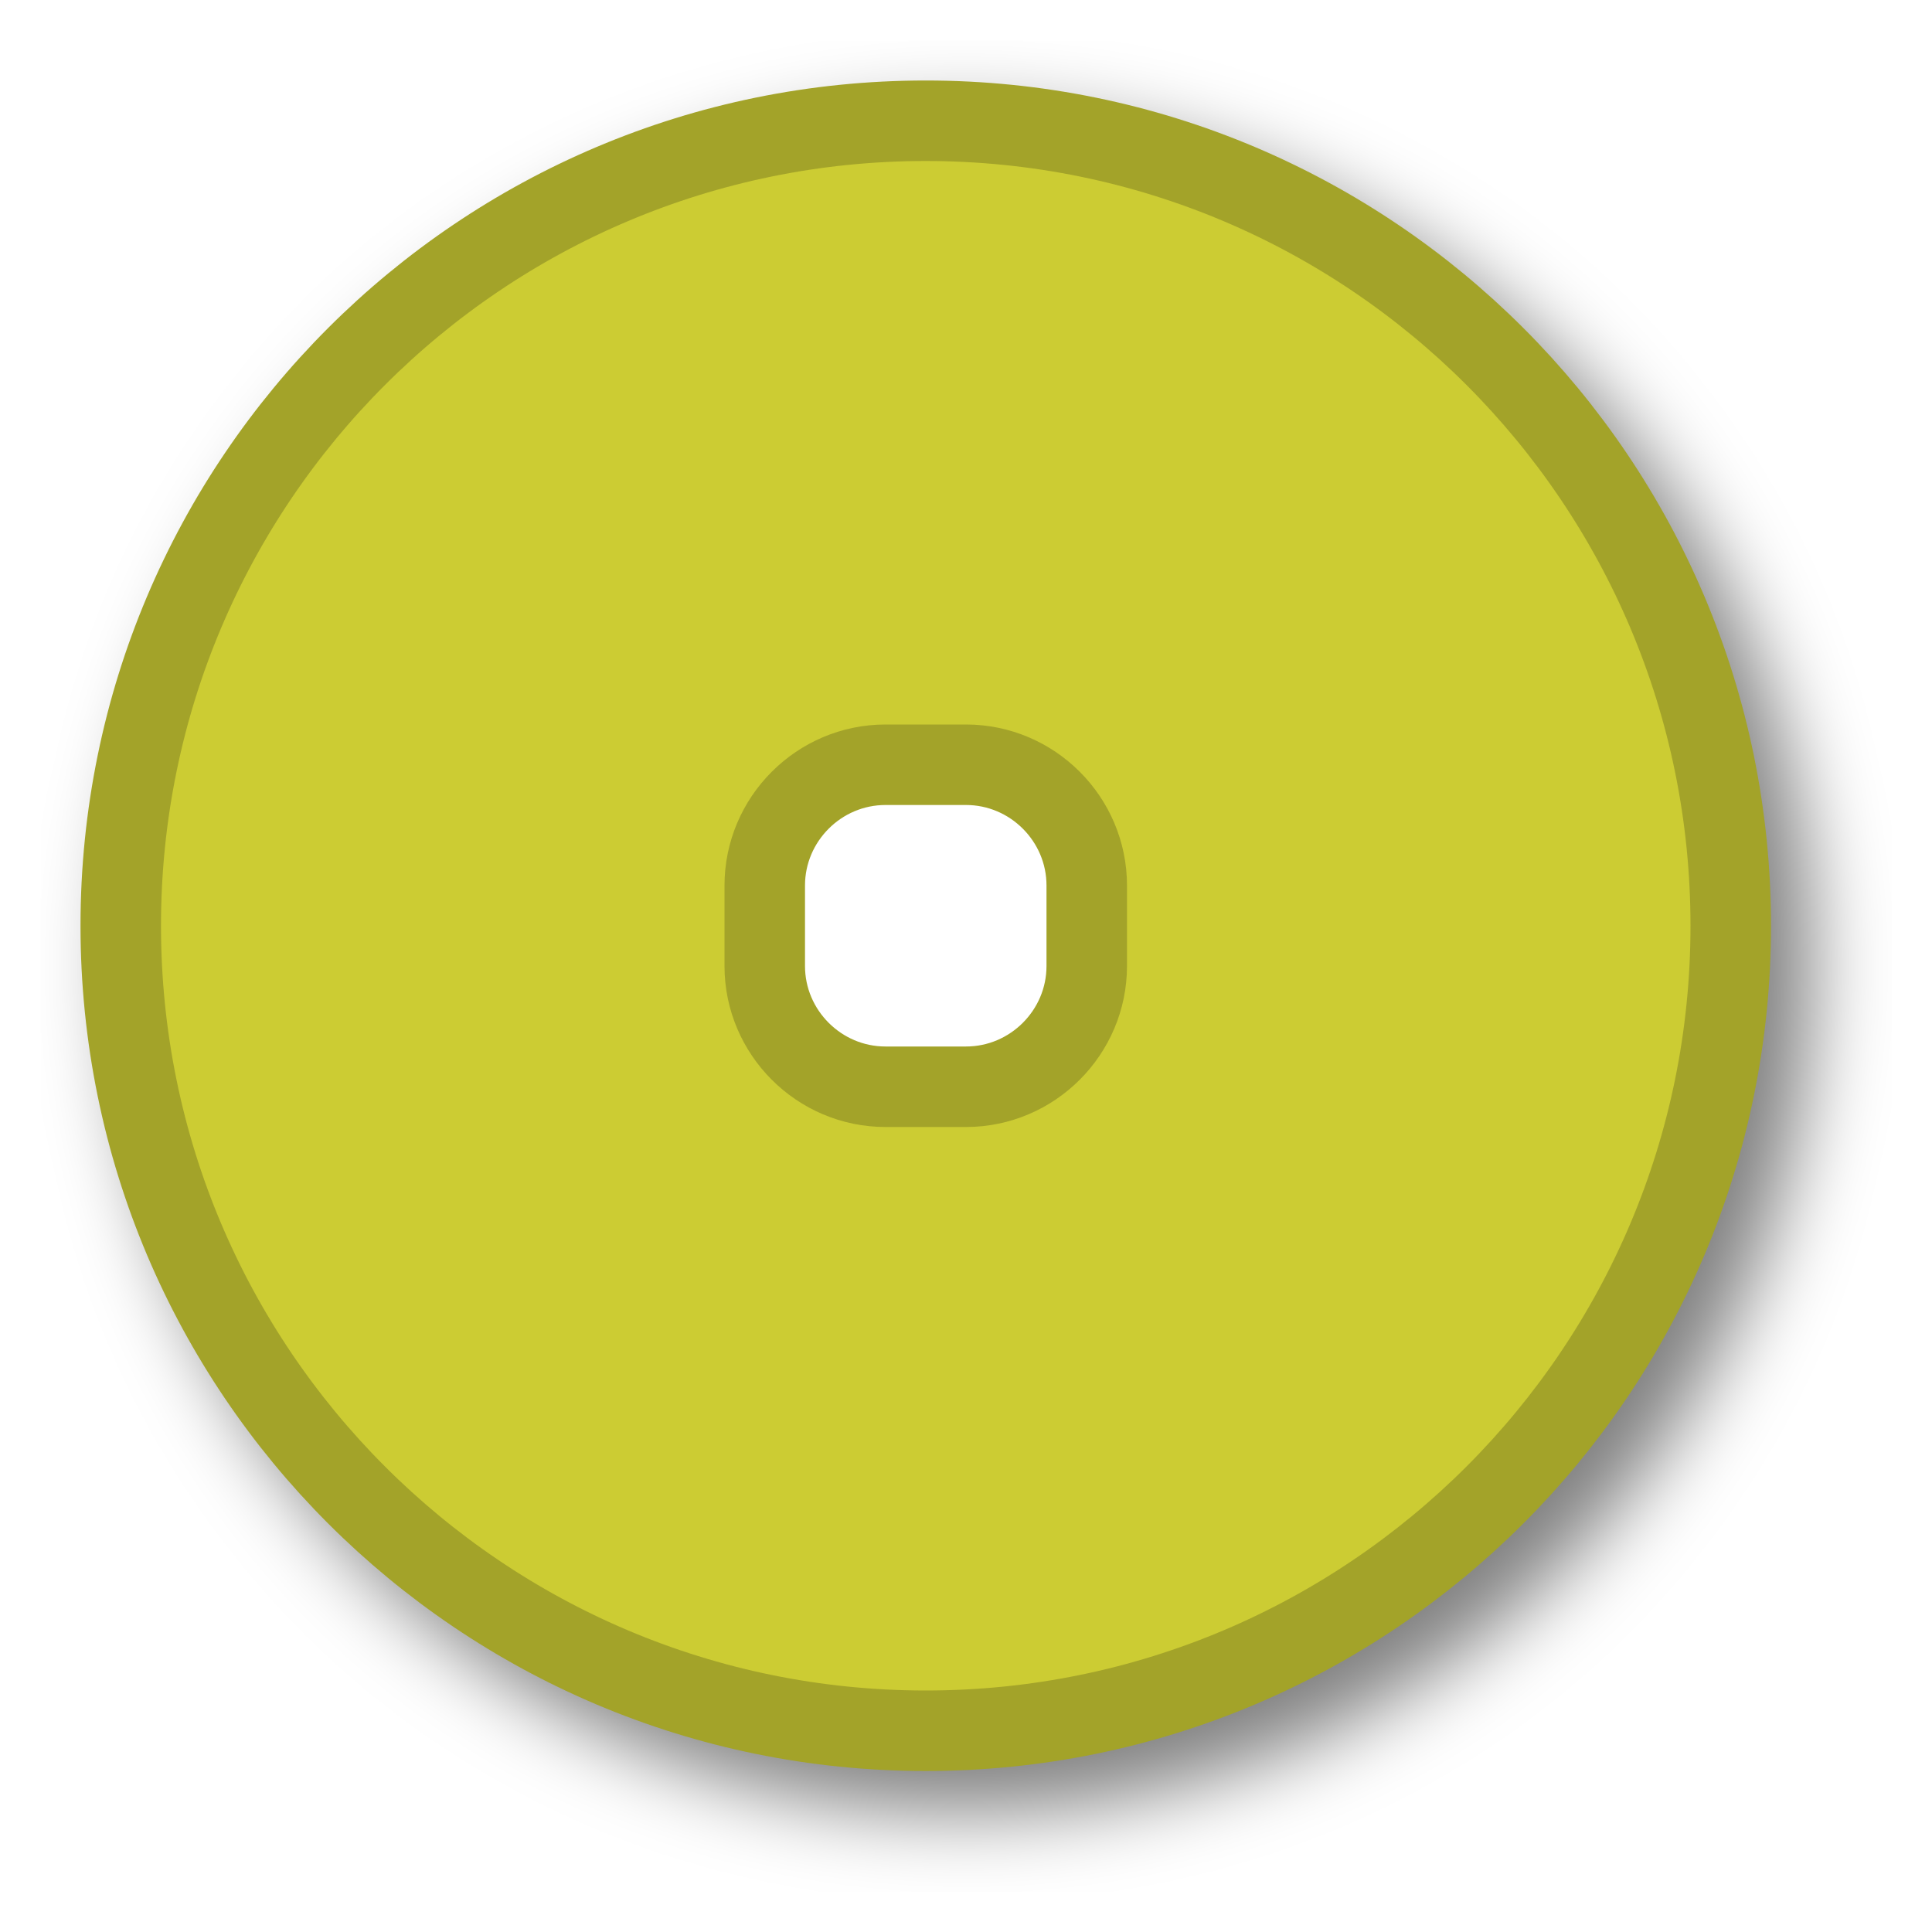
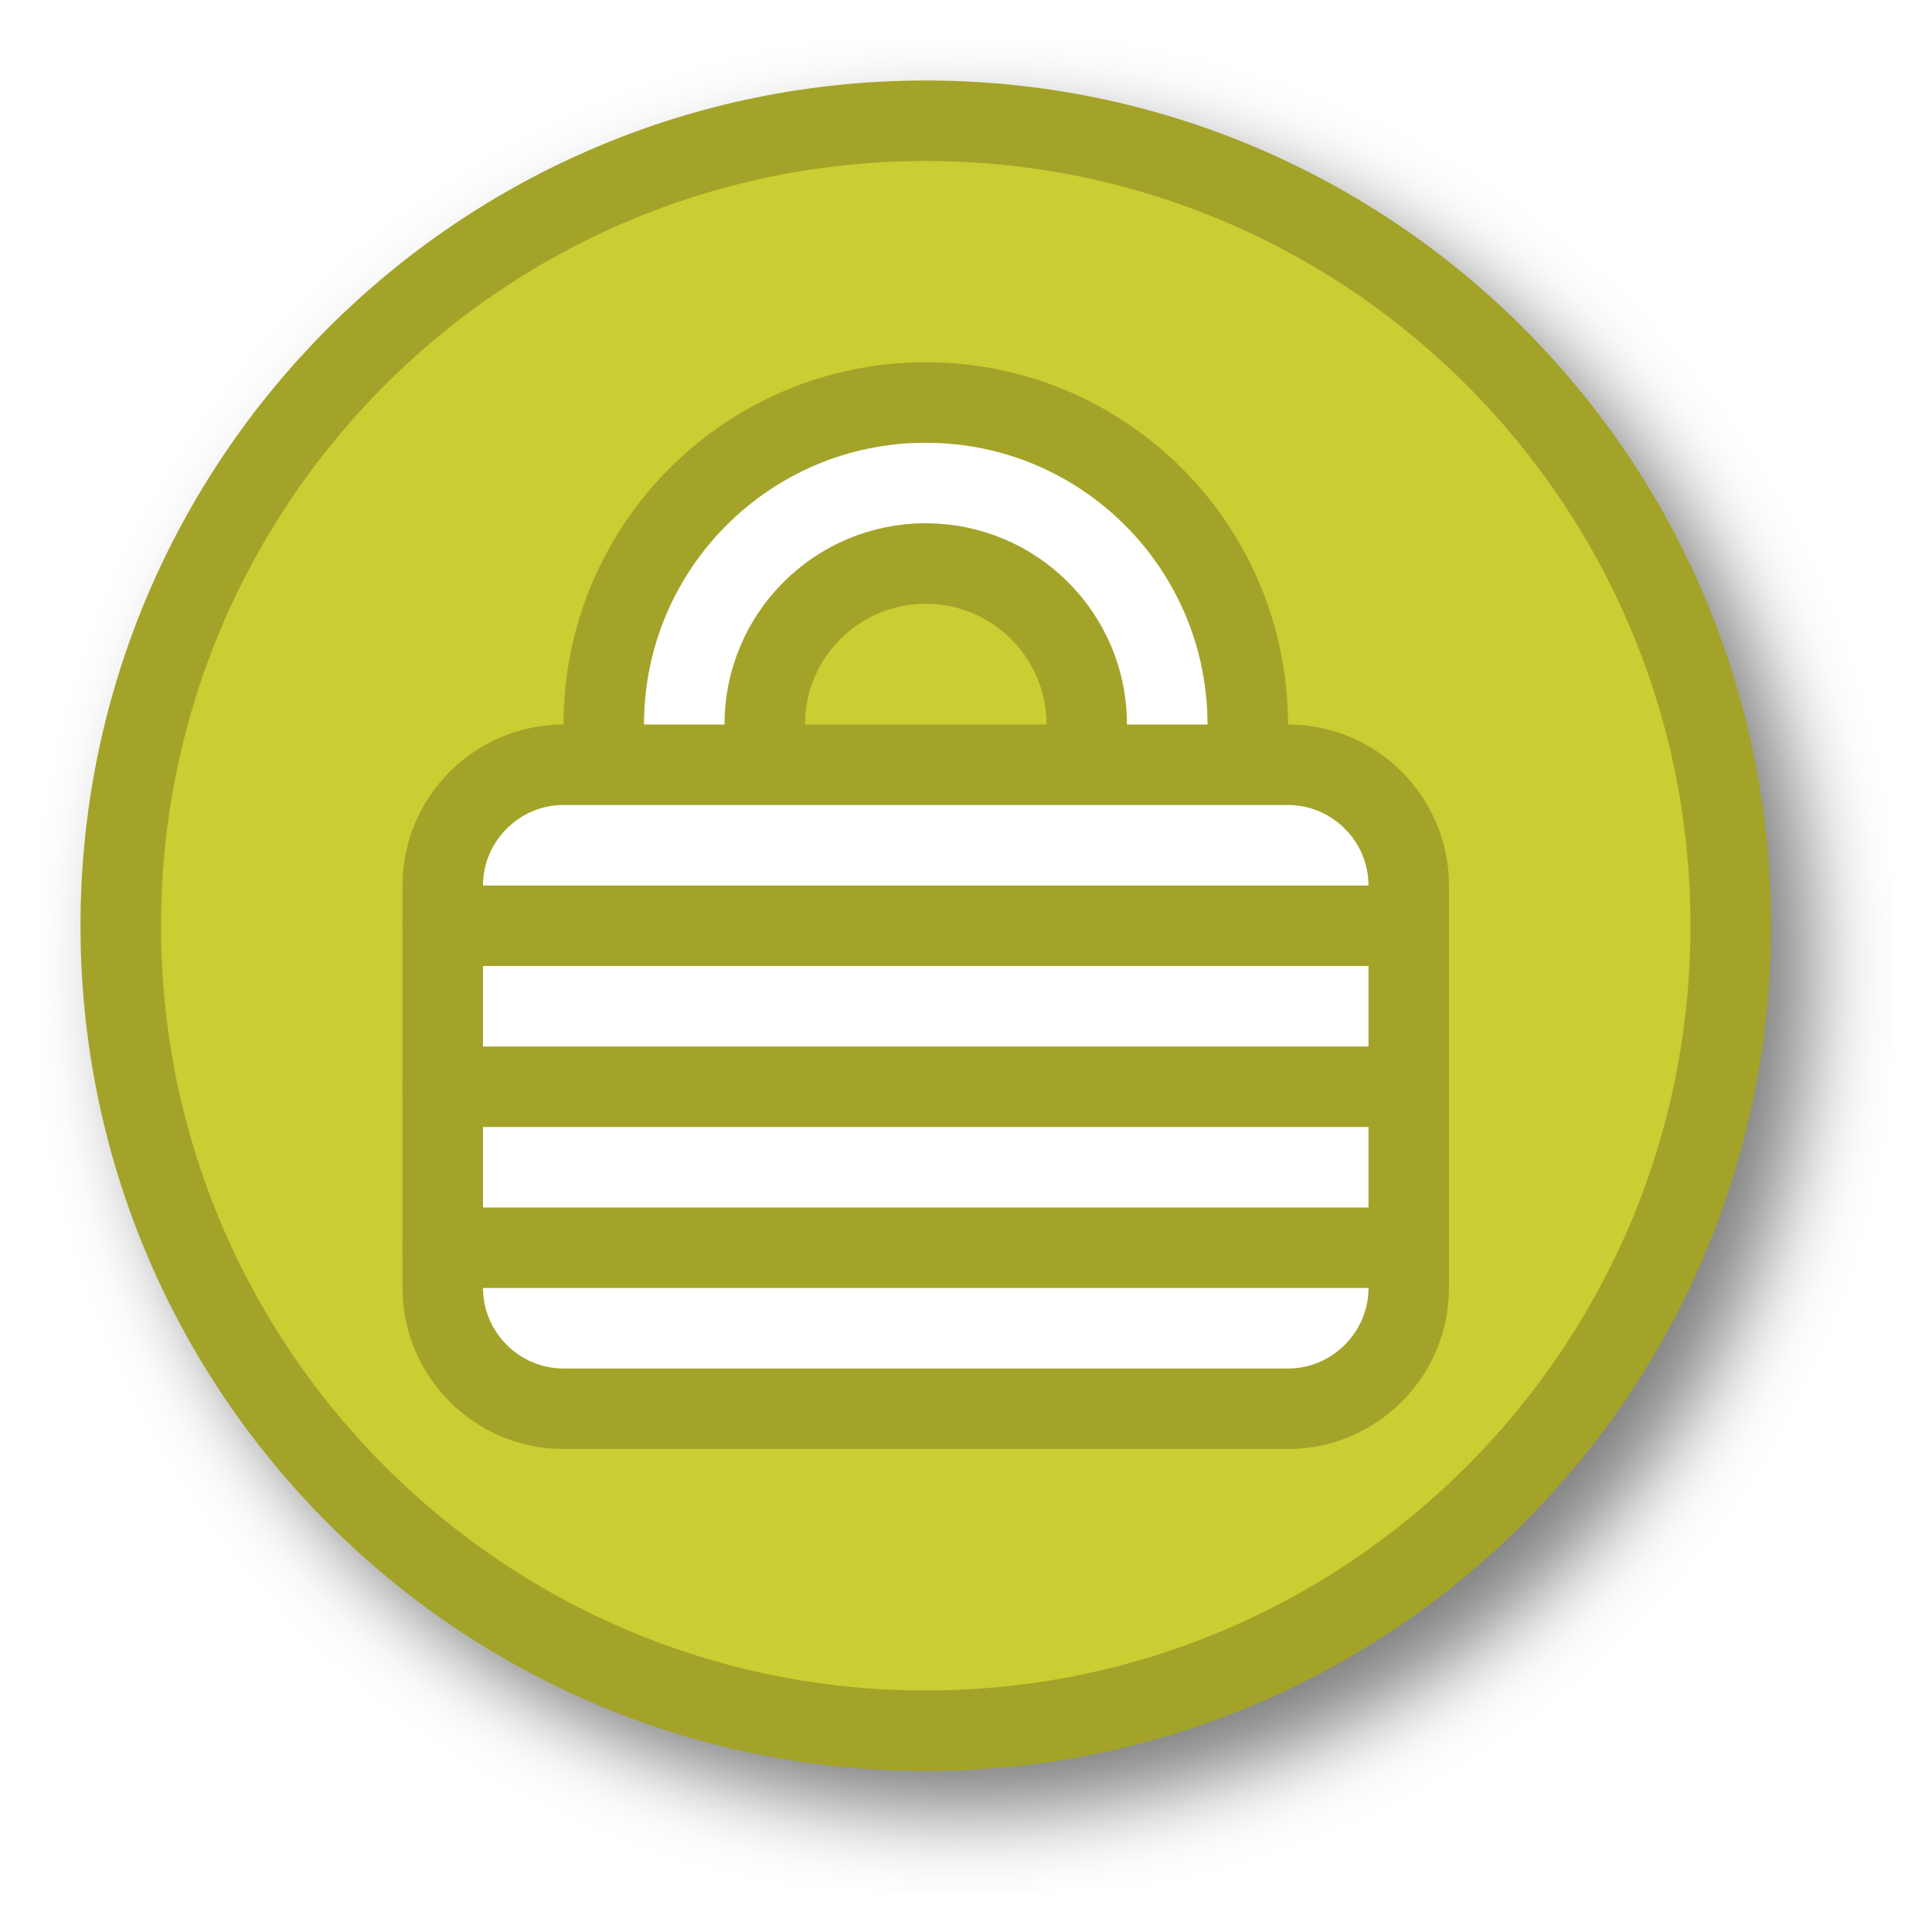
<svg xmlns="http://www.w3.org/2000/svg" xmlns:xlink="http://www.w3.org/1999/xlink" version="1.1" xml:space="preserve" id="icon" width="48px" height="48px" viewBox="-23 -23 48 48" fill="hsl( 60,  60%,  50%)" stroke="hsl( 60,  60%,  40%)" stroke-width="2" stroke-linecap="round" stroke-linejoin="round">
  <defs>
    <filter id="shadow" color-interpolation-filters="sRGB">
      <feFlood result="black" flood-color="hsl(0, 0%, 0%)" flood-opacity="0.5" />
      <feComposite result="cut-out" in="black" in2="SourceGraphic" operator="in" />
      <feGaussianBlur result="blur" in="cut-out" stdDeviation="1" />
      <feOffset result="offset" dx="1" dy="1" />
      <feComposite result="final" in="SourceGraphic" in2="offset" operator="over" />
    </filter>
-     <symbol id="dot" overflow="visible">
-       <path d="M 0 0         m                                   -1.00  -4.00         h                                    2.00         c    1.65   0.00     3.00   1.35     3.00   3.00         v                                           2.00         c    0.00   1.65    -1.35   3.00    -3.00   3.00         h                                   -2.00         c   -1.65   0.00    -3.00  -1.35    -3.00  -3.00         v                                          -2.00         c    0.00  -1.65     1.35  -3.00     3.00  -3.00         z" />
+     <symbol id="lock" overflow="visible">
+       <path d="M 0 -4         m                                    0.00  -9.00         c    4.42   0.00     8.00   3.58     8.00   8.00         v                                           2.00         h                                   -4.00         v                                          -2.00         c    0.00  -2.21    -1.79  -4.00    -4.00  -4.00         c   -2.21   0.00    -4.00   1.79    -4.00   4.00         v                                           2.00         h                                   -4.00         v                                          -2.00         c    0.00  -4.42     3.58  -8.00     8.00  -8.00         z" />
+       <path d="M 0 4         m                                    9.00  -8.00         c    1.65   0.00     3.00   1.35     3.00   3.00         v                                          10.00         c    0.00   1.65    -1.35   3.00    -3.00   3.00         h                                  -18.00         c   -1.65   0.00    -3.00  -1.35    -3.00  -3.00         v                                         -10.00         c    0.00  -1.65     1.35  -3.00     3.00  -3.00         h                                   18.00         z" />
+       <line x1="-12" y1="0" x2="12" y2="0" />
+       <line x1="-12" y1="4" x2="12" y2="4" />
+       <line x1="-12" y1="8" x2="12" y2="8" />
    </symbol>
  </defs>
  <g id="background" filter="url(#shadow)">
    <circle cx="0" cy="0" r="20" />
  </g>
  <g id="foreground" fill="hsl(0, 0%, 100%)">
-     <use x="0" y="0" xlink:href="#dot" />
+     <use x="0" y="0" xlink:href="#lock" />
  </g>
</svg>
